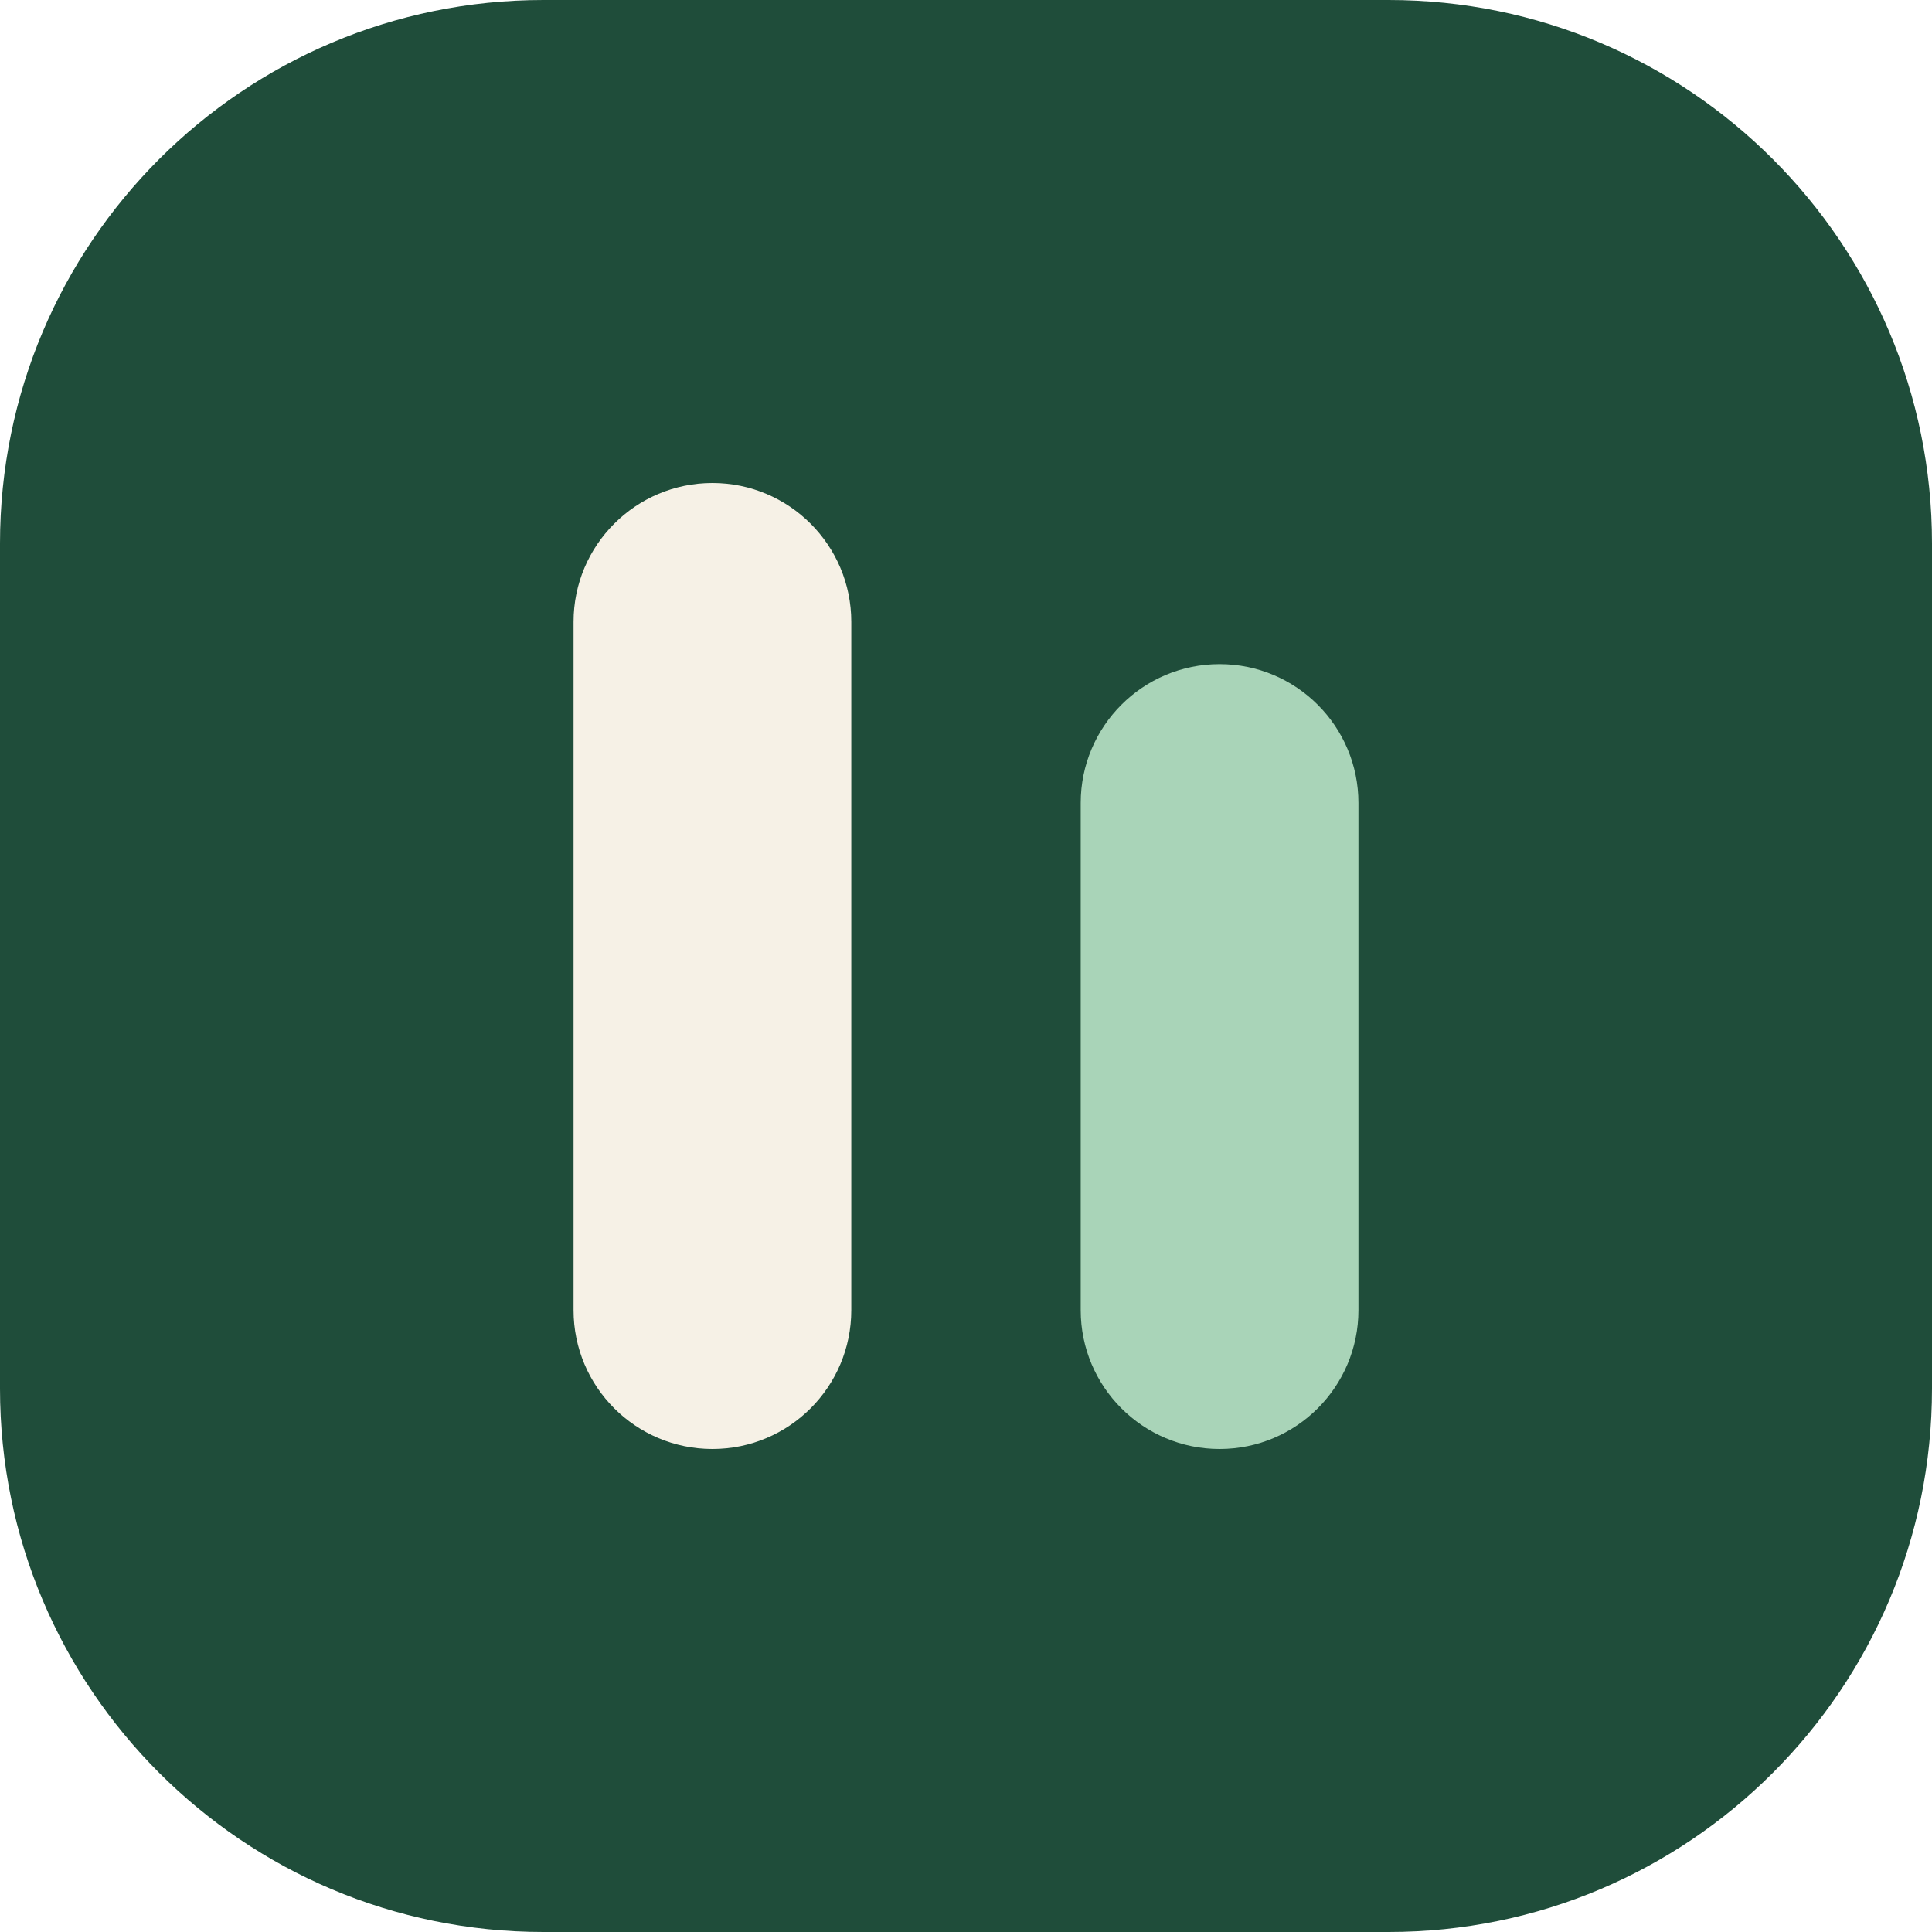
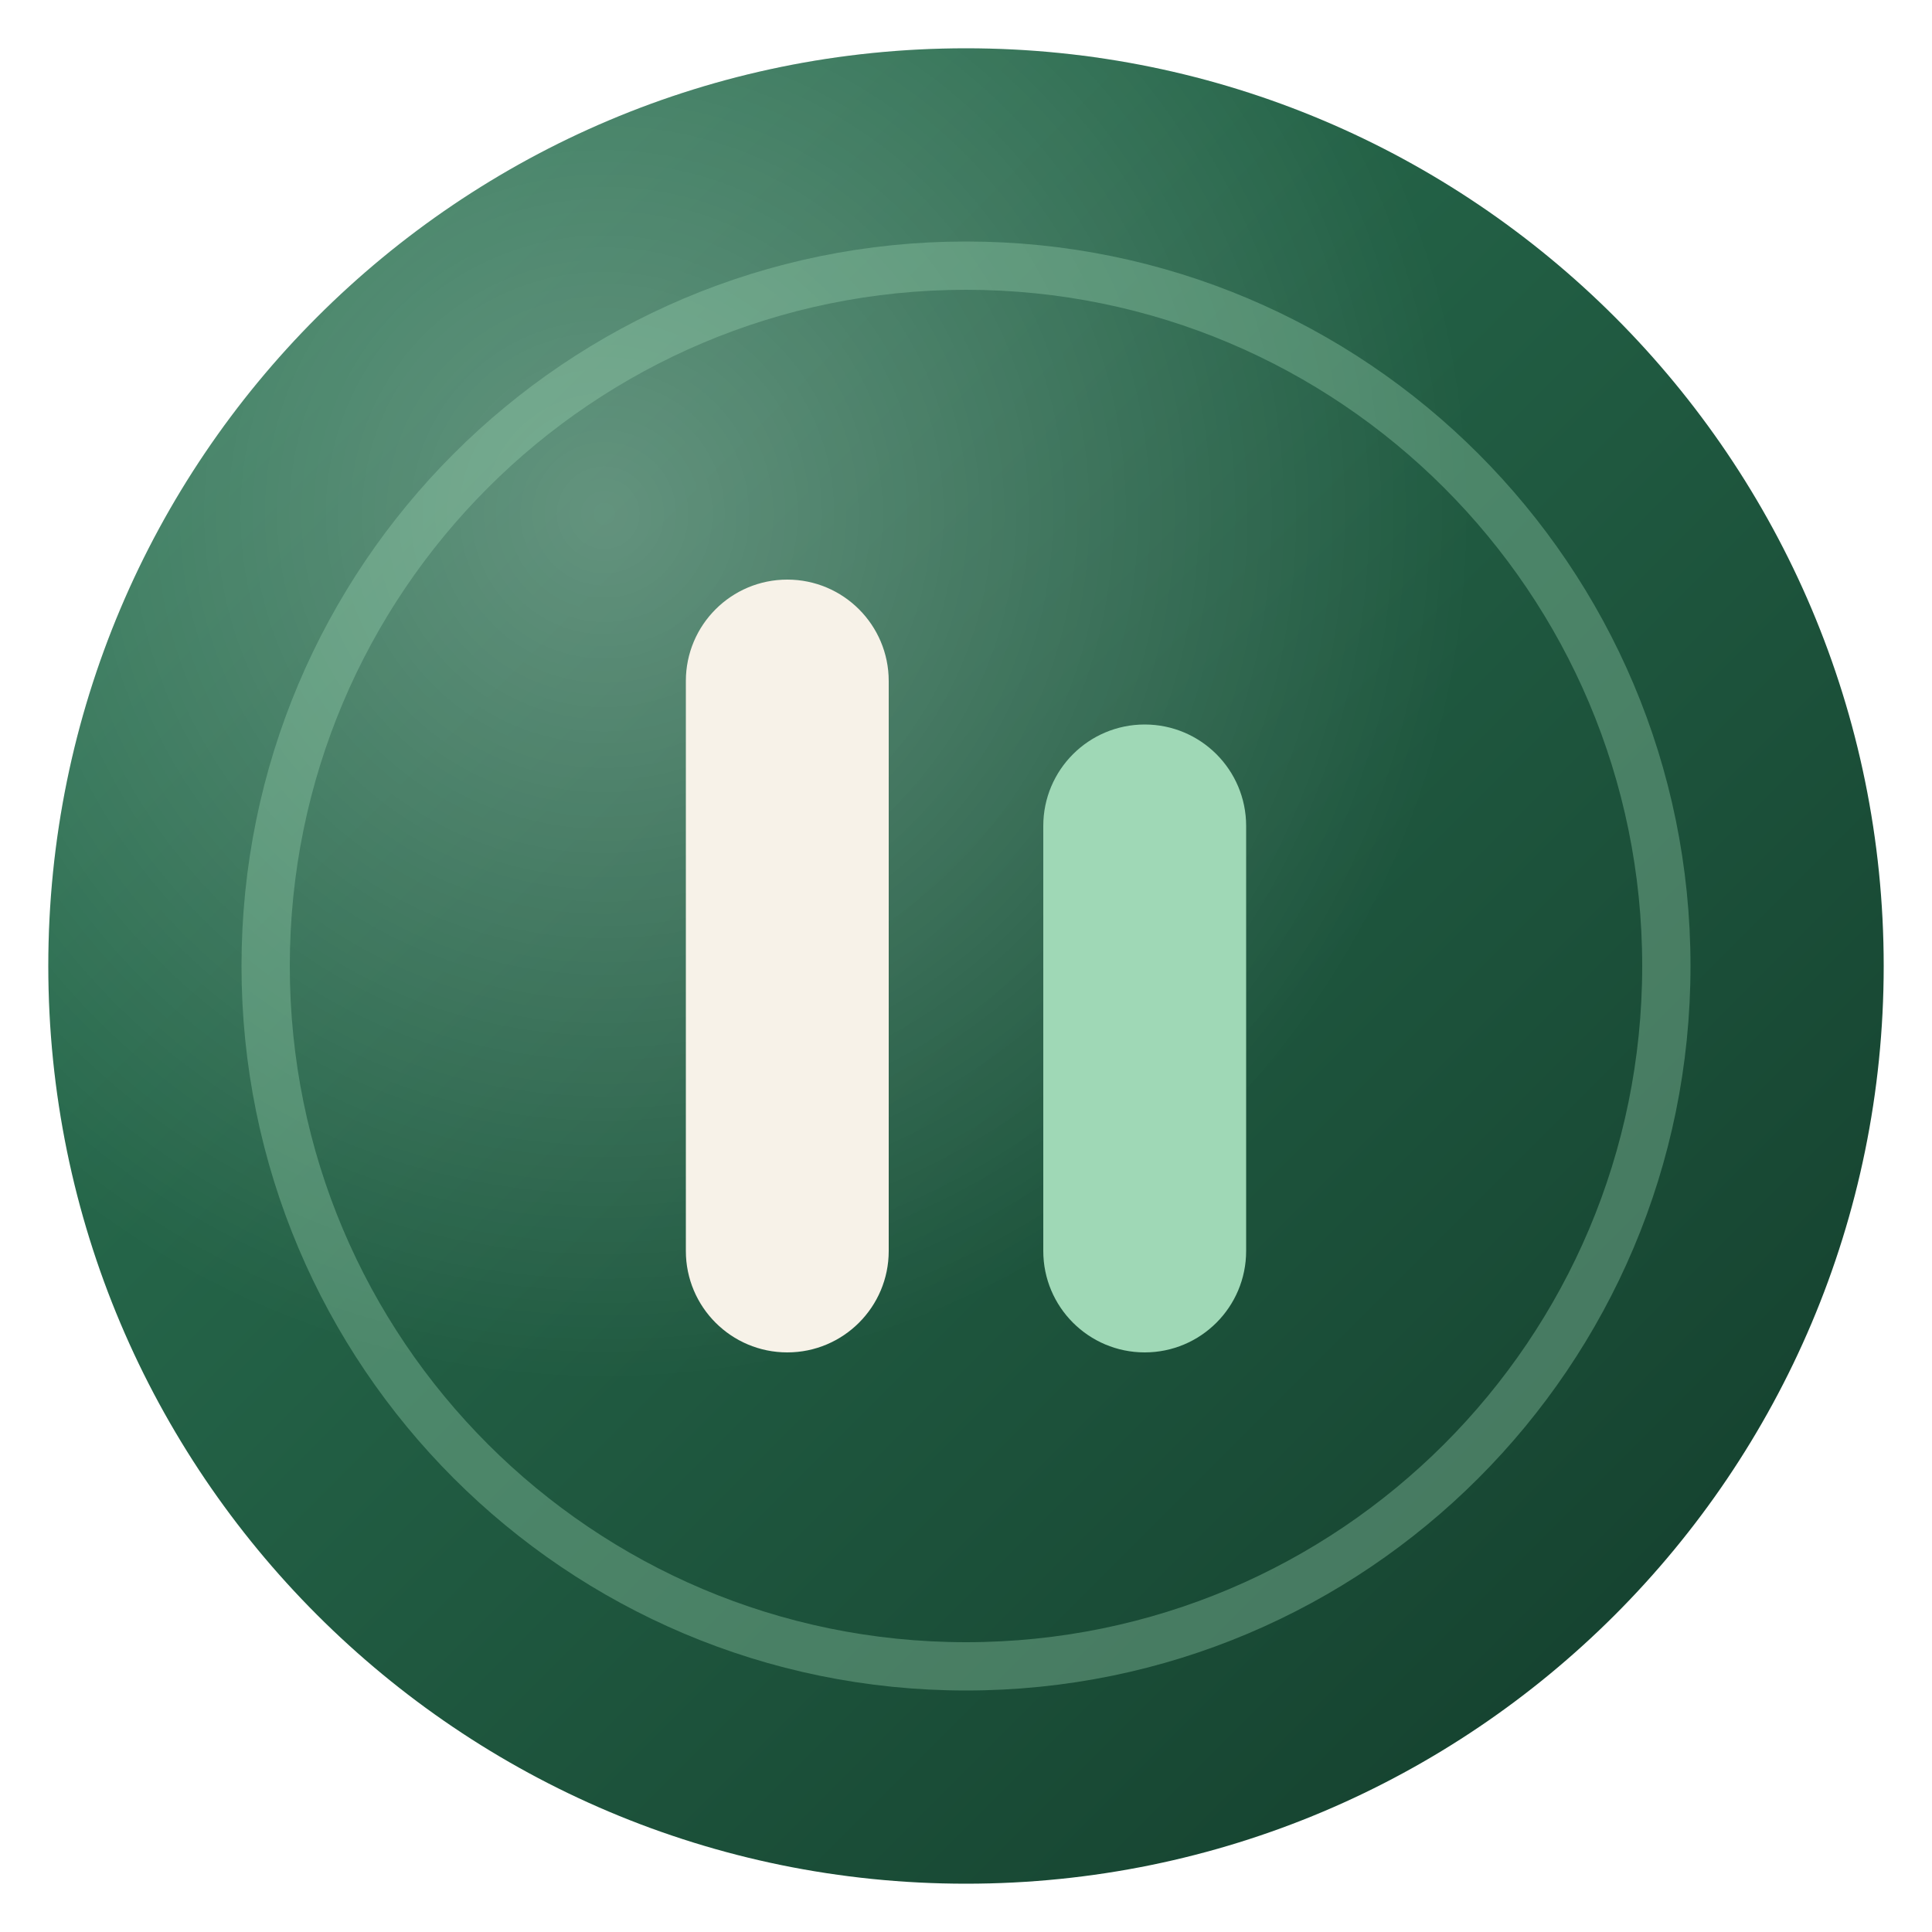
- <svg xmlns="http://www.w3.org/2000/svg" viewBox="0 0 32 32" role="img" aria-label="Sukoon">
-   <rect width="32" height="32" rx="9" fill="#1F4D3A" />
-   <rect x="9.5" y="8" width="4.6" height="16" rx="2.3" fill="#F6F1E6" />
-   <rect x="17.9" y="11" width="4.6" height="13" rx="2.3" fill="#A9D4B8" />
+ <svg xmlns="http://www.w3.org/2000/svg" viewBox="0 0 40 40" role="img" aria-label="Sukoon">
+   <defs>
+     <linearGradient id="g" x1="0" y1="0" x2="1" y2="1">
+       <stop offset="0" stop-color="#2E7A58" />
+       <stop offset="1" stop-color="#123B2A" />
+     </linearGradient>
+     <radialGradient id="h" cx=".3" cy=".25" r=".8">
+       <stop offset="0" stop-color="#fff" stop-opacity=".28" />
+       <stop offset=".6" stop-color="#fff" stop-opacity="0" />
+     </radialGradient>
+   </defs>
+   <circle cx="20" cy="20" r="19" fill="url(#g)" />
+   <circle cx="20" cy="20" r="19" fill="url(#h)" />
+   <circle cx="20" cy="20" r="14.5" fill="none" stroke="#9FD8B6" stroke-opacity=".35" stroke-width="1" />
+   <rect x="14.2" y="12" width="4.2" height="16" rx="2.1" fill="#F7F2E8" />
+   <rect x="21.6" y="15" width="4.2" height="13" rx="2.1" fill="#9FD8B6" />
</svg>
